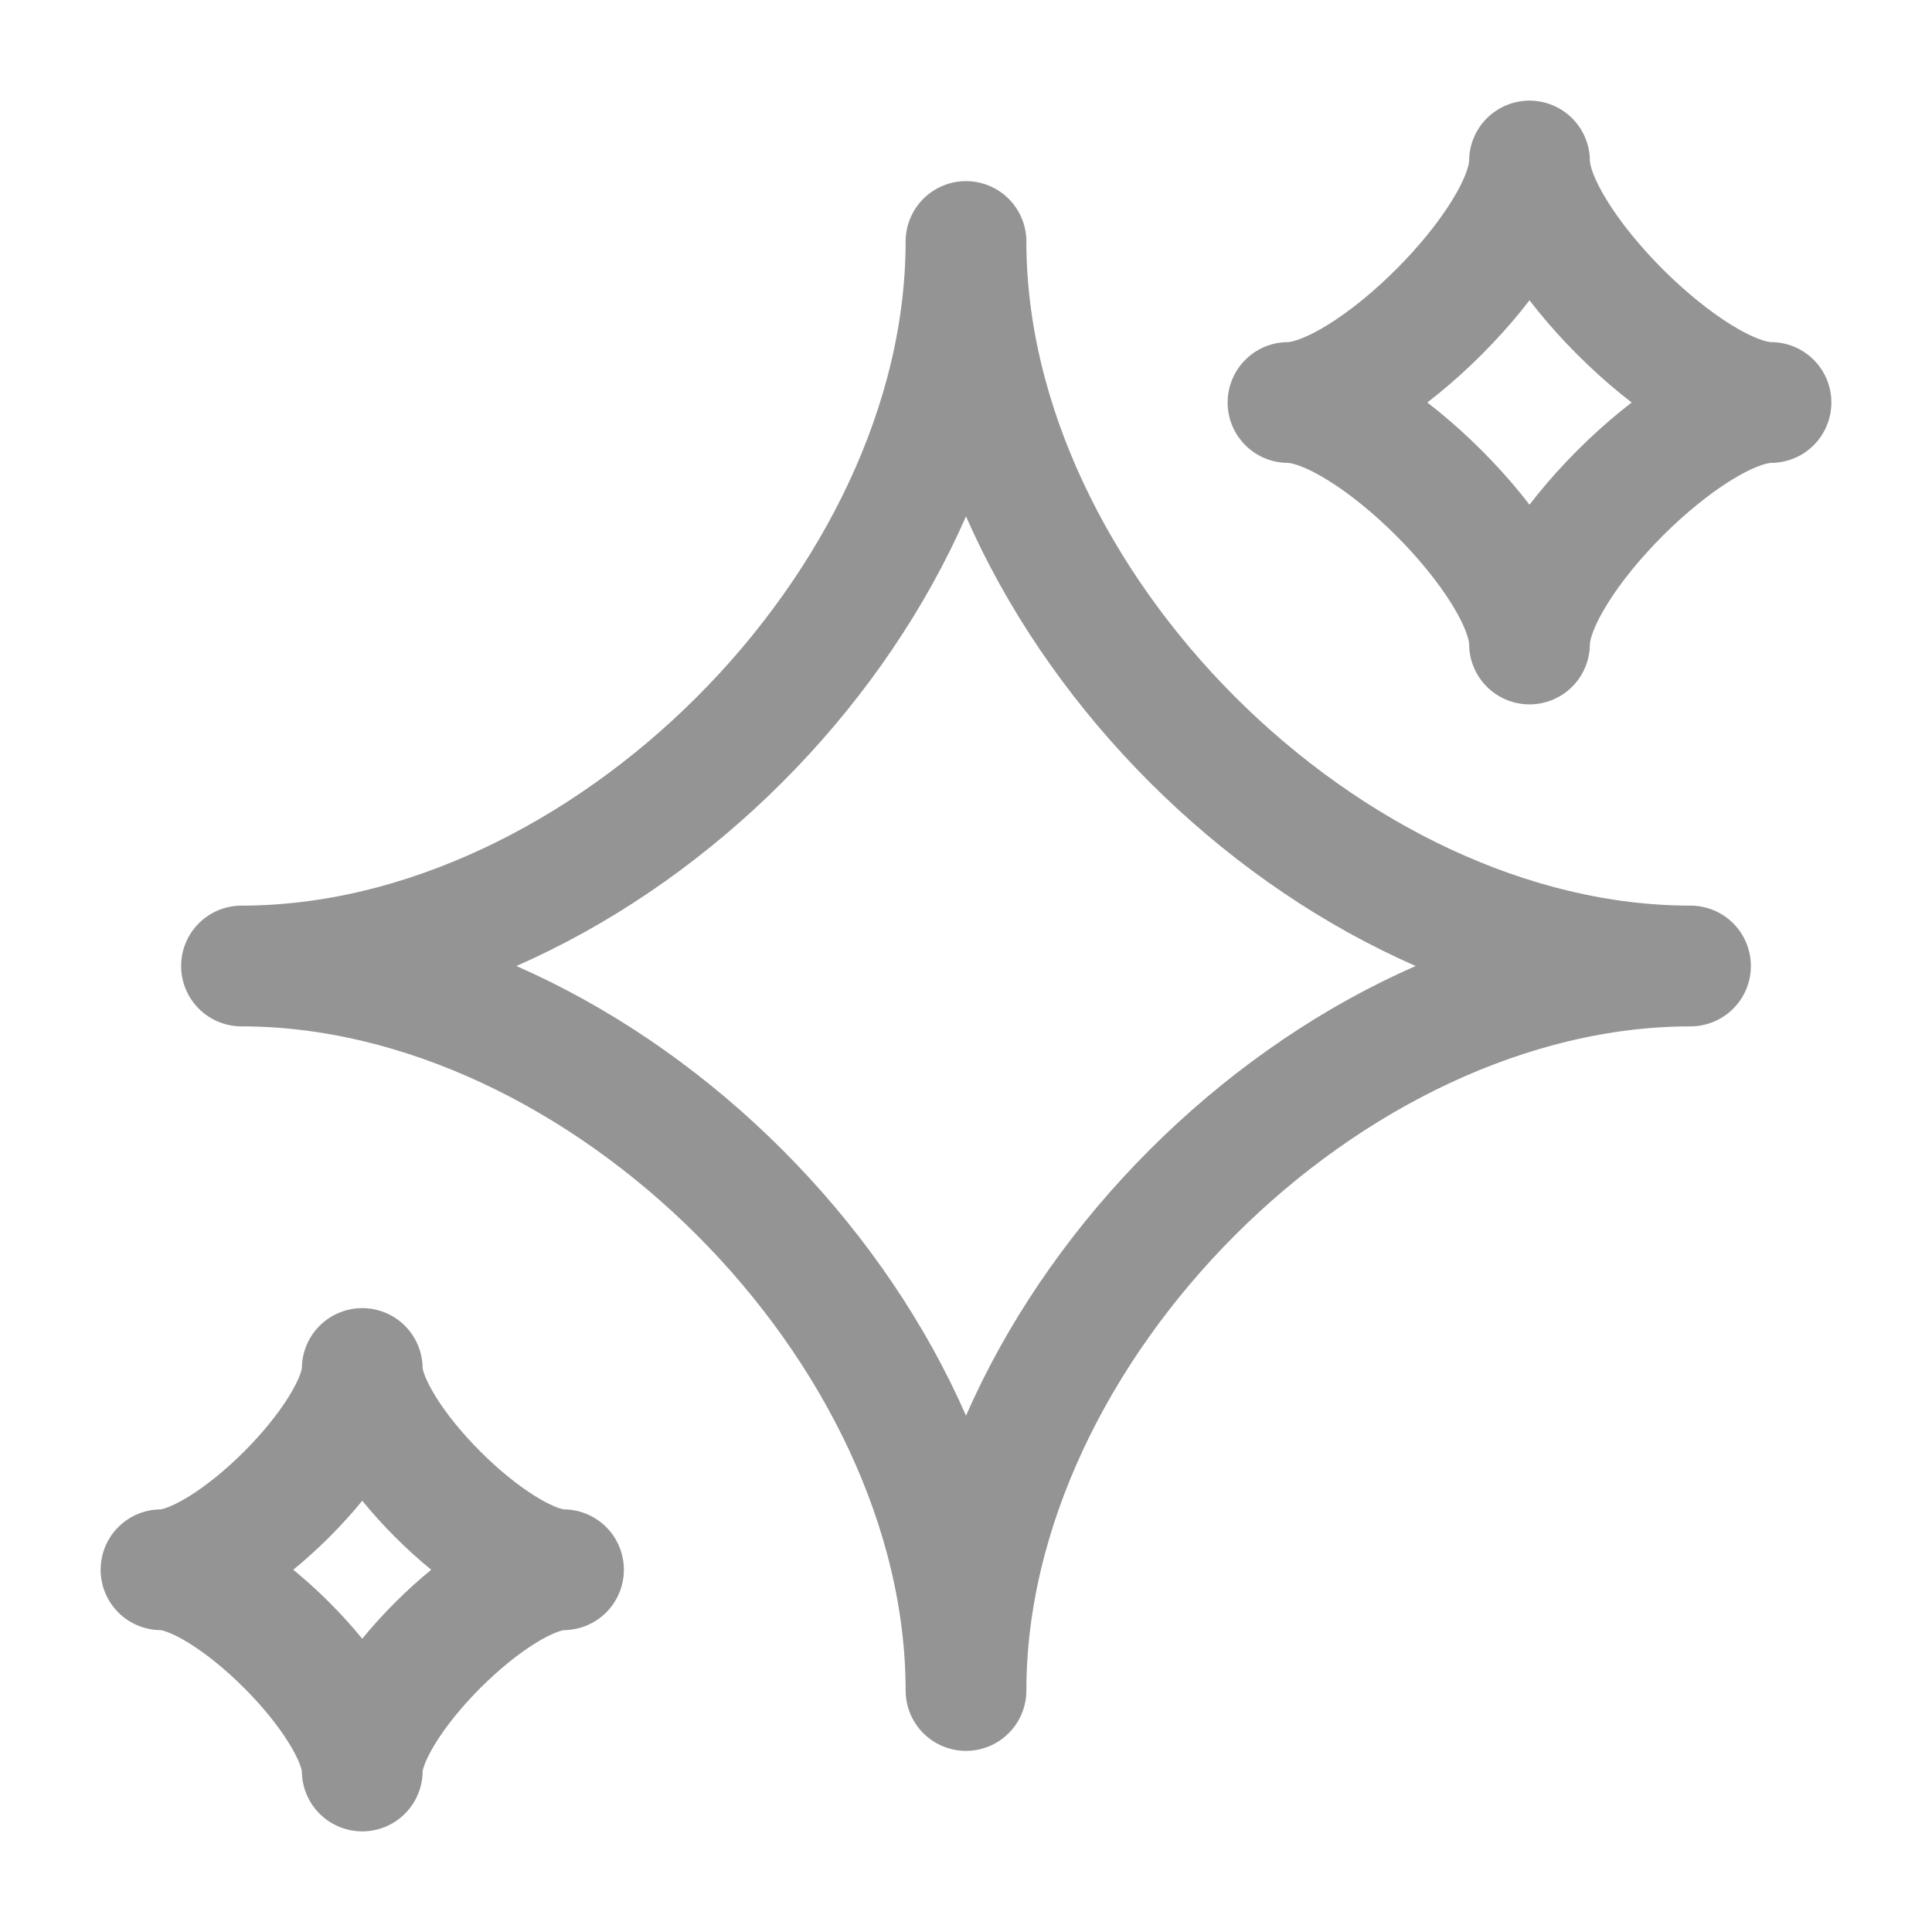
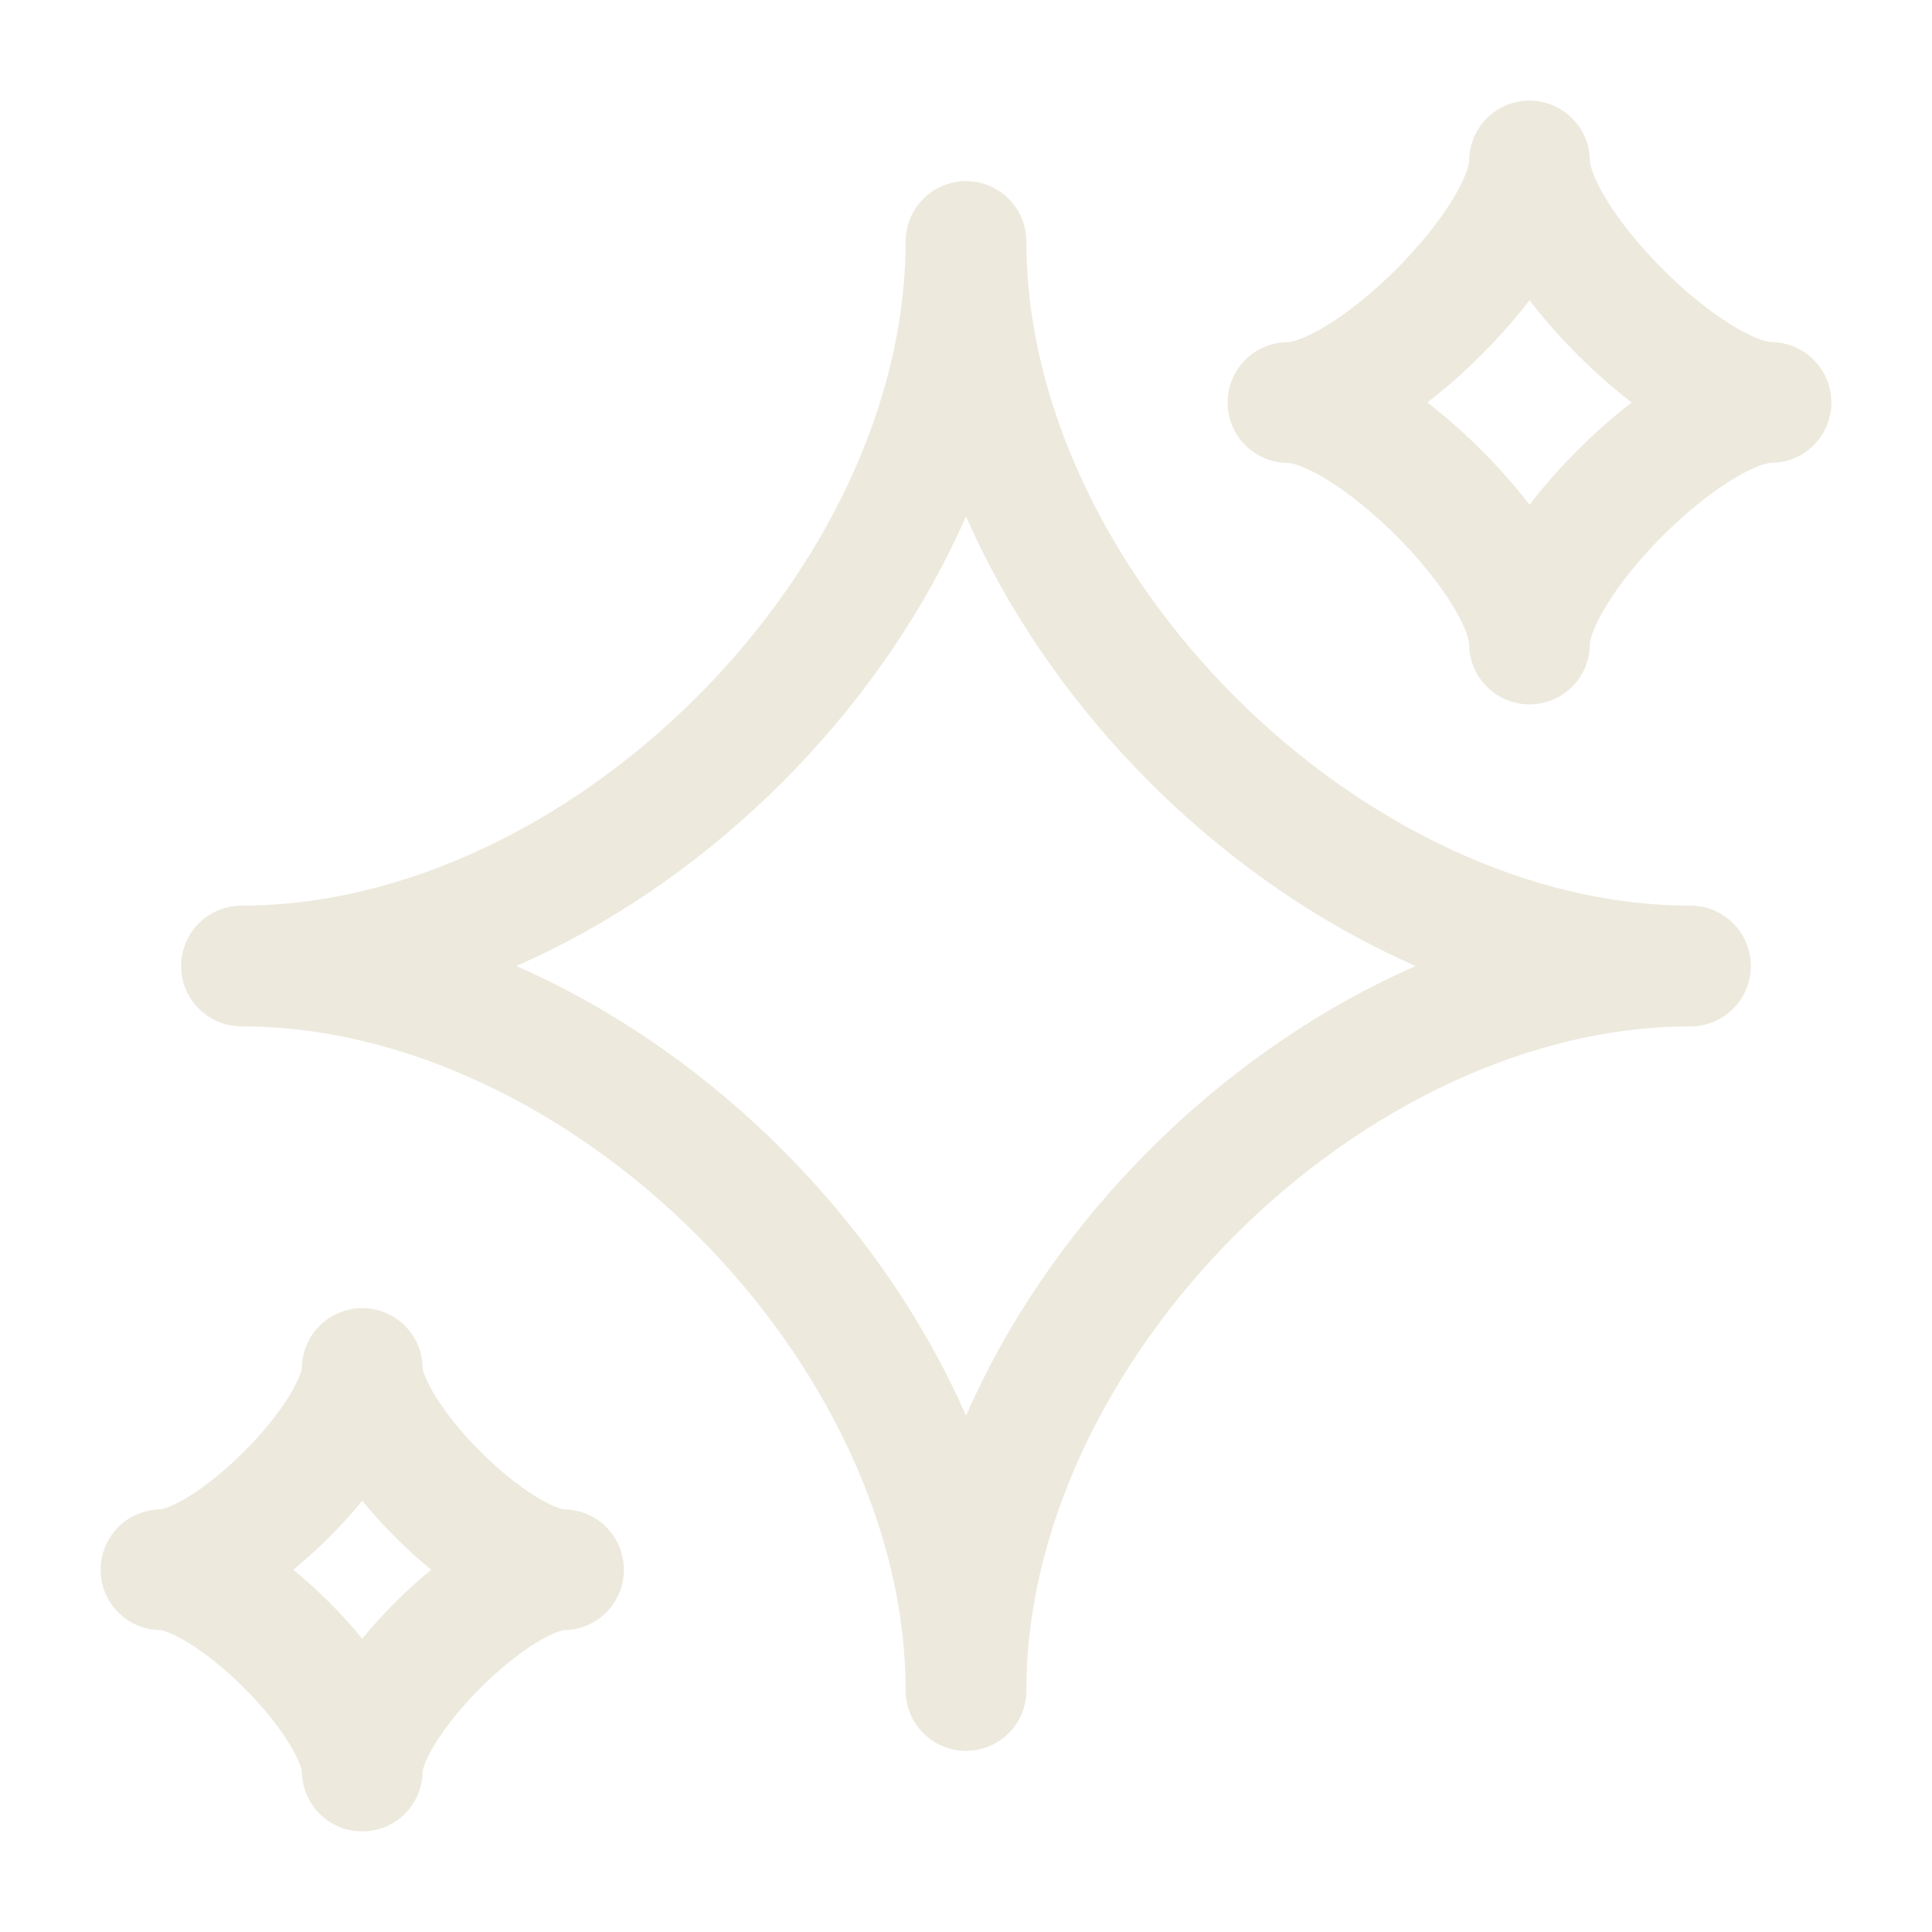
- <svg xmlns="http://www.w3.org/2000/svg" viewBox="0 0 24 24" width="24" height="24" color="#949494" fill="none">
-   <path d="M3 12C7.5 12 12 7.5 12 3C12 7.5 16.5 12 21 12C16.5 12 12 16.5 12 21C12 16.5 7.5 12 3 12Z" stroke="#949494" stroke-width="1.5" stroke-linejoin="round" />
-   <path d="M2 19.5C2.833 19.5 4.5 17.833 4.5 17C4.5 17.833 6.167 19.5 7 19.5C6.167 19.5 4.5 21.167 4.5 22C4.5 21.167 2.833 19.5 2 19.5Z" stroke="#949494" stroke-width="1.5" stroke-linejoin="round" />
-   <path d="M16 5C17 5 19 3 19 2C19 3 21 5 22 5C21 5 19 7 19 8C19 7 17 5 16 5Z" stroke="#949494" stroke-width="1.5" stroke-linejoin="round" />
+ <svg xmlns="http://www.w3.org/2000/svg" viewBox="0 0 24 24" width="24" height="24" color="#ede9dd" fill="none">
+   <path d="M3 12C7.5 12 12 7.5 12 3C12 7.5 16.5 12 21 12C16.5 12 12 16.5 12 21C12 16.5 7.5 12 3 12Z" stroke="#ede9dd" stroke-width="1.5" stroke-linejoin="round" />
+   <path d="M2 19.5C2.833 19.5 4.5 17.833 4.5 17C4.5 17.833 6.167 19.5 7 19.5C6.167 19.5 4.5 21.167 4.5 22C4.5 21.167 2.833 19.5 2 19.5Z" stroke="#ede9dd" stroke-width="1.5" stroke-linejoin="round" />
+   <path d="M16 5C17 5 19 3 19 2C19 3 21 5 22 5C21 5 19 7 19 8C19 7 17 5 16 5Z" stroke="#ede9dd" stroke-width="1.5" stroke-linejoin="round" />
</svg>
